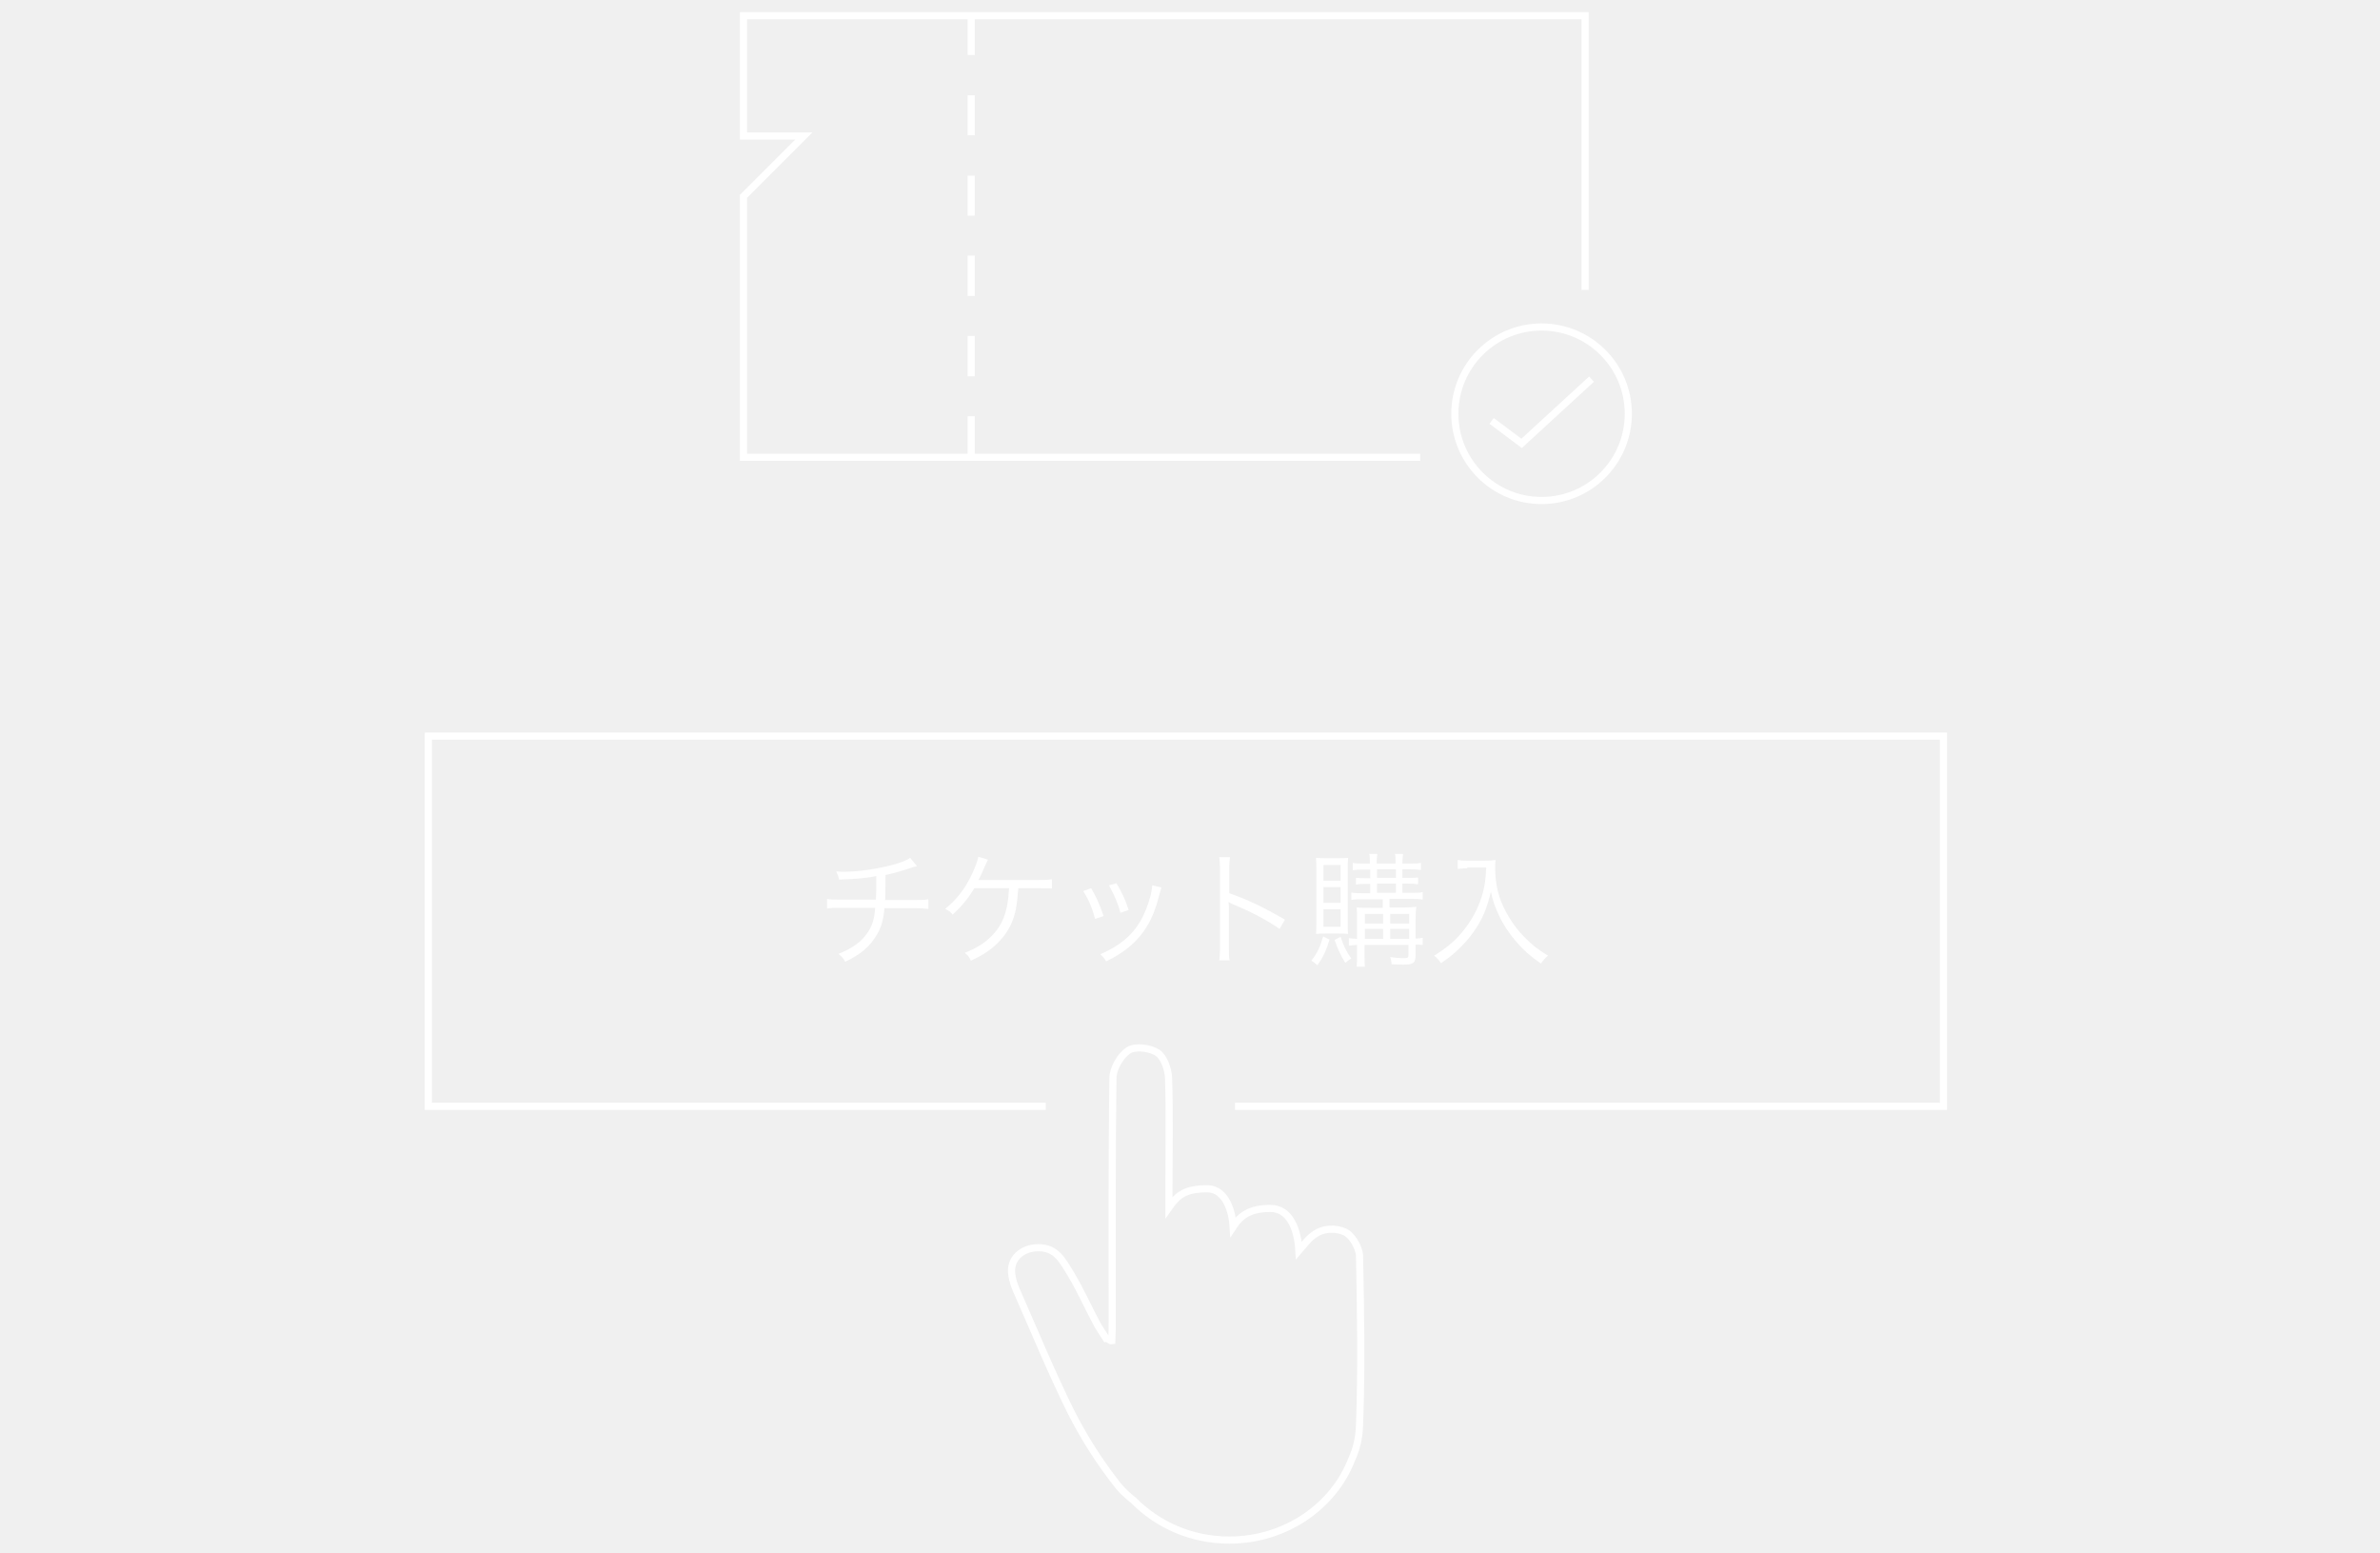
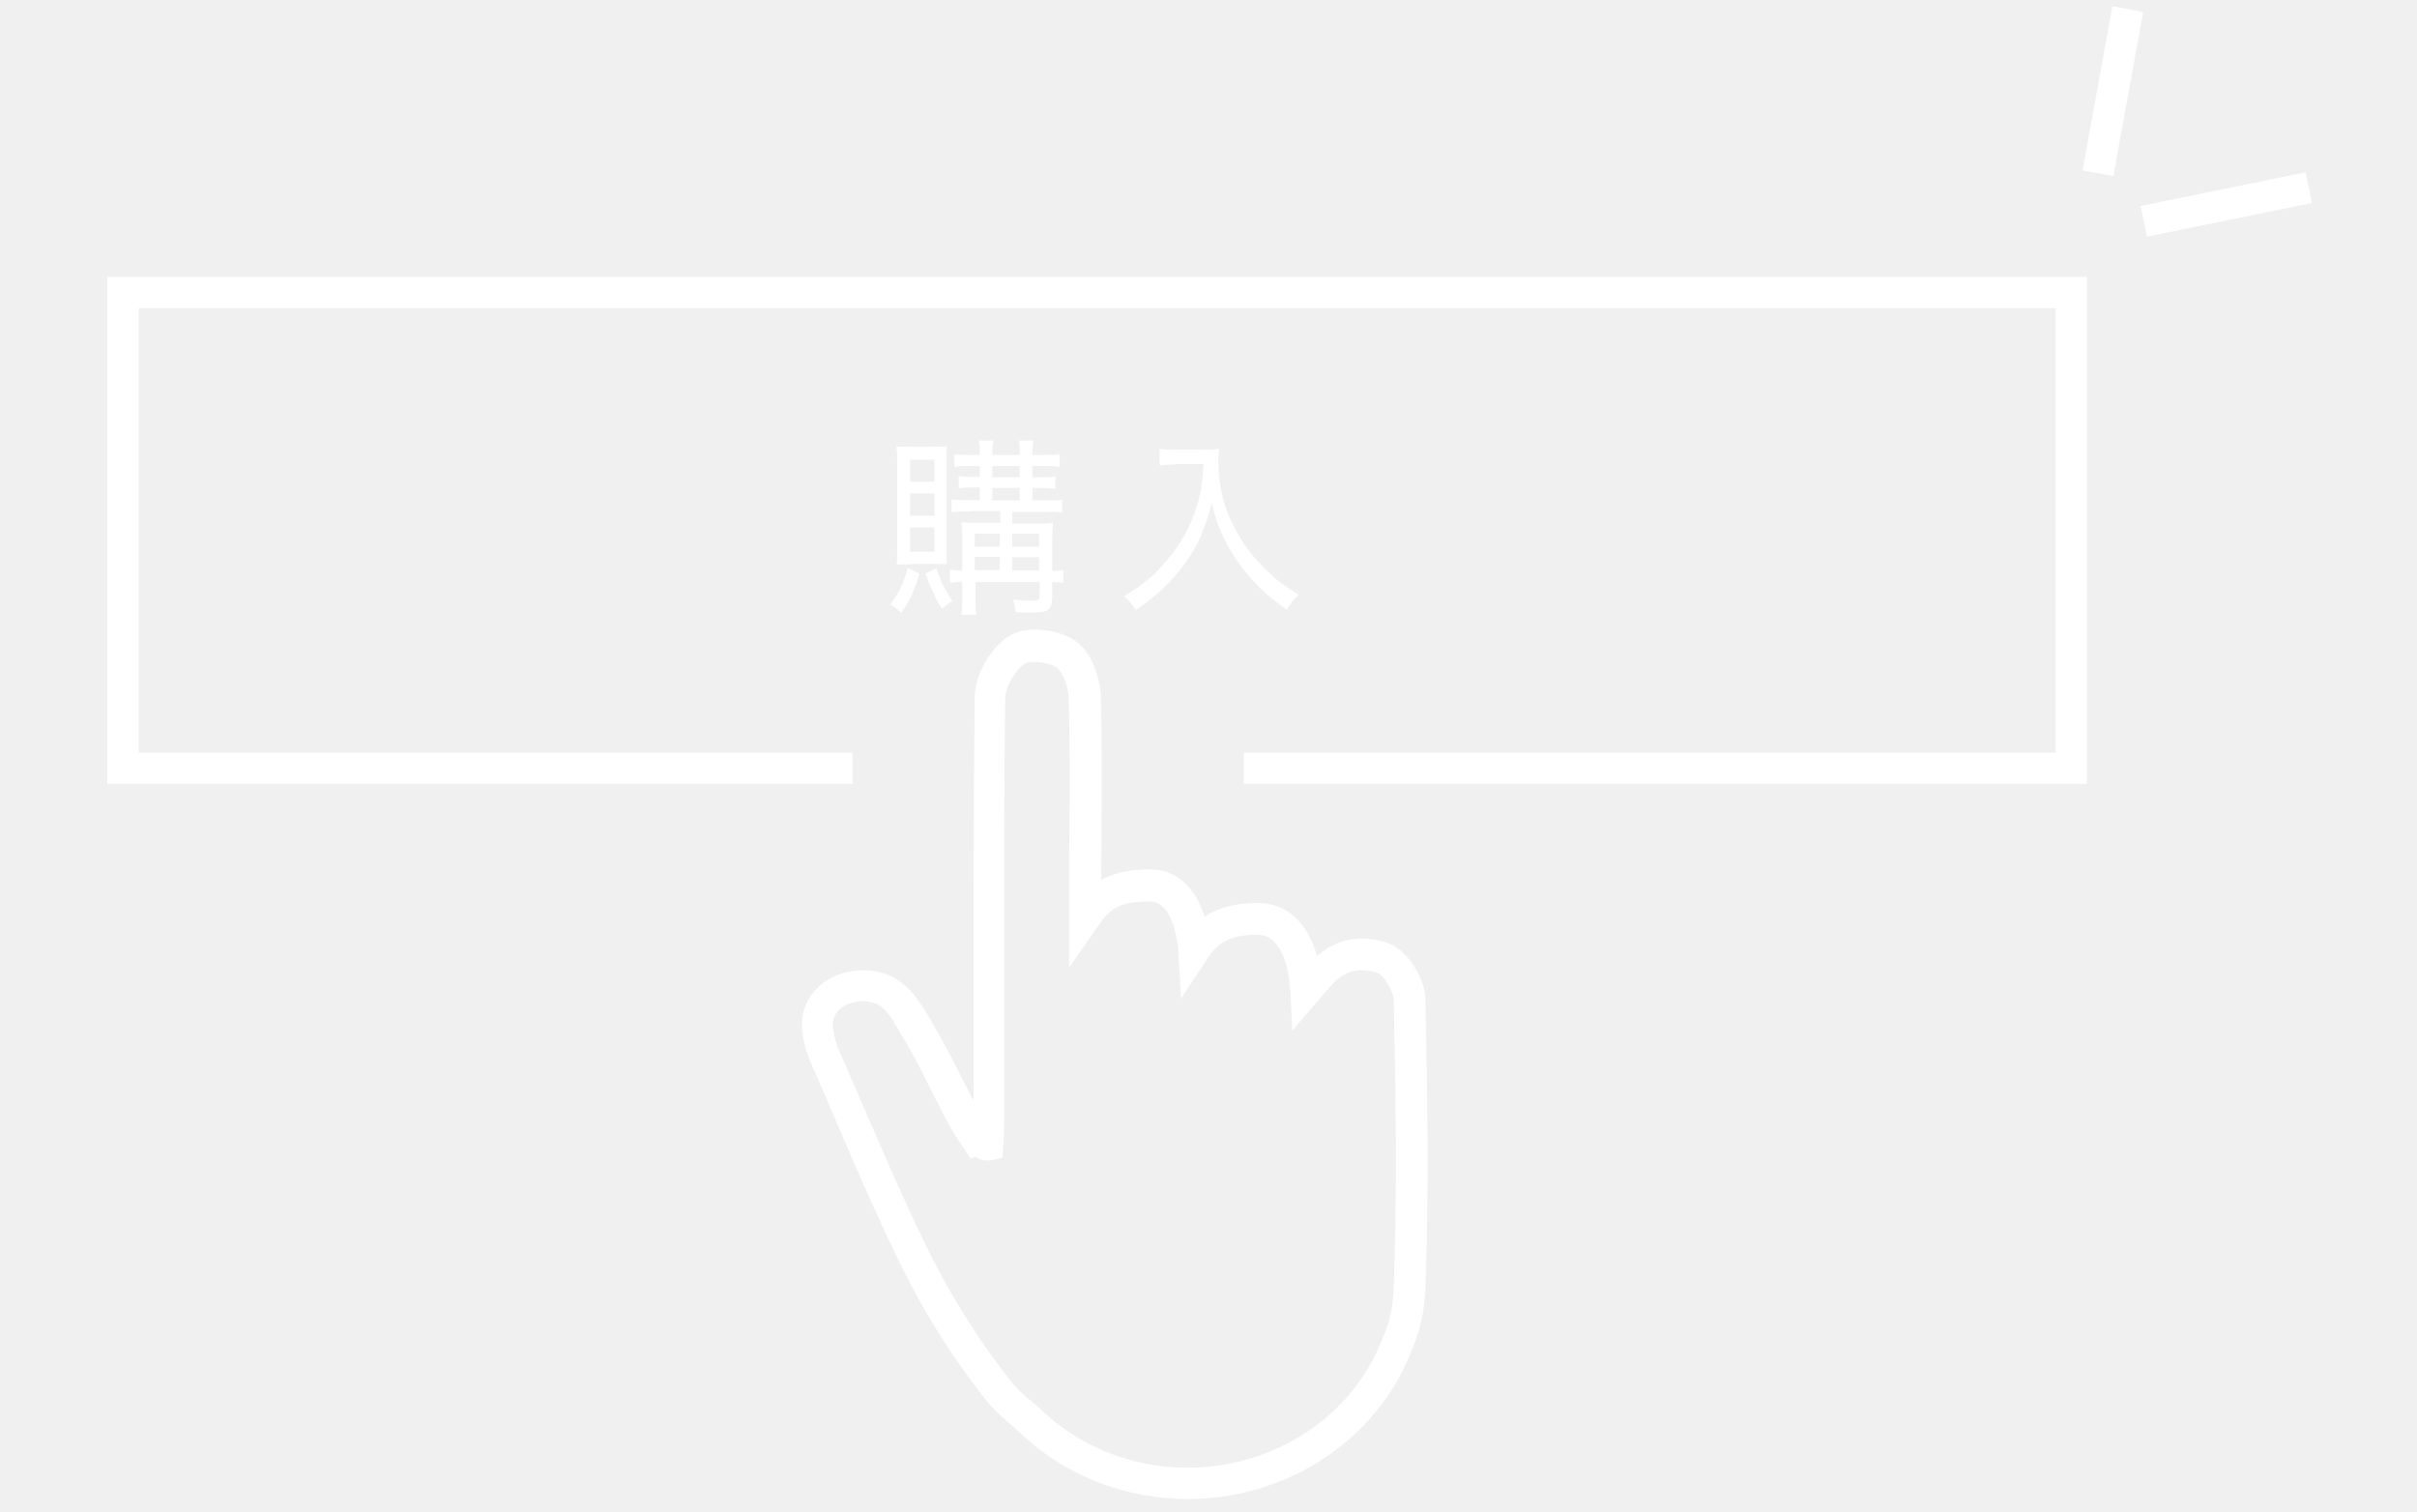
- <svg xmlns="http://www.w3.org/2000/svg" version="1.1" id="レイヤー_1" x="0px" y="0px" viewBox="0 0 666.8 435" style="enable-background:new 0 0 666.8 435;" xml:space="preserve">
+ <svg xmlns="http://www.w3.org/2000/svg" version="1.1" id="レイヤー_1" x="0px" y="0px" width="617.2px" height="386px" viewBox="0 0 617.2 386" style="enable-background:new 0 0 617.2 386;" xml:space="preserve">
  <style type="text/css">
- 	.st0{display:none;}
- 	.st1{display:inline;}
- 	.st2{fill:none;stroke:#8E8E8E;stroke-miterlimit:10;}
- 	.st3{fill:none;stroke:#919191;stroke-miterlimit:10;}
- 	.st4{fill:#919191;}
- 	.st5{font-family:'HiraKakuProN-W3-83pv-RKSJ-H';}
- 	.st6{font-size:20px;}
- 	.st7{letter-spacing:2;}
- 	.st8{display:inline;fill:#08FFF8;}
- 	.st9{fill:none;stroke:#FFFFFF;stroke-width:2;stroke-miterlimit:10;}
- 	.st10{fill:#FFFFFF;}
- 	.st11{fill:none;stroke:#FFFFFF;stroke-width:2;stroke-miterlimit:10;stroke-dasharray:7.654,7.654;}
+ 	.st0{fill:#FFFFFF;}
</style>
-   <g id="レイヤー_1_1_" class="st0">
-     <g id="nav_x5F_about_x5F_icon" class="st1">
-       <path class="st2" d="M368,325.3h-17.7c-2.8,0-5-2.2-5-5v-17.7c0-2.8,2.2-5,5-5H368c2.8,0,5,2.2,5,5v17.7    C373,323,370.8,325.3,368,325.3z" />
-     </g>
-     <g id="nav_x5F_user_x5F_icon" class="st1">
+   <g id="app_x5F_tutorial">
+ </g>
+   <g>
+     <g>
+       <polygon class="st0" points="532.9,200.2 317.6,200.2 317.6,192.2 524.9,192.2 524.9,78.7 35.4,78.7 35.4,192.2 217.7,192.2     217.7,200.2 27.4,200.2 27.4,70.7 532.9,70.7   " />
+       <rect x="518.3" y="19.3" transform="matrix(0.1788 -0.9839 0.9839 0.1788 420.1371 550.0199)" class="st0" width="42.6" height="8" />
+       <rect x="547" y="48.2" transform="matrix(0.9798 -0.1999 0.1999 0.9798 1.0513 114.7185)" class="st0" width="43" height="8" />
      <g>
-         <circle class="st2" cx="359.1" cy="302.3" r="4.7" />
-         <path class="st2" d="M359.2,312.9c-1.5,0-2.8-0.3-4.1-0.8l-6.3,3.9l1,9.2h18.9l1-9.2l-6.3-3.9C362,312.6,360.6,312.9,359.2,312.9     z" />
+         <path class="st0" d="M234.8,146.5c-1.4,4.5-2.4,6.8-4.7,10c-1.3-1.2-1.7-1.5-2.8-2.1c2.3-3.1,3.4-5.3,4.5-9.4L234.8,146.5z      M232.8,144.1c-1.7,0-2.6,0-3.8,0.1c0.1-1,0.1-2.9,0.1-5.1v-20c0-2.3,0-3.6-0.2-5.1c1.1,0.1,2.2,0.1,4,0.1h5.1     c1.7,0,2.7,0,3.8-0.1c-0.1,1-0.1,1.8-0.1,4.7v20.6c0,2.8,0,3.9,0.1,4.8c-1-0.1-2-0.1-3.7-0.1H232.8z M232.4,123h6.2v-5.6h-6.2     V123z M232.4,131.7h6.2V126h-6.2V131.7z M232.4,140.9h6.2v-6.2h-6.2V140.9z M239.1,145.1c1.1,3.4,2.2,5.5,4.1,8.4     c-0.9,0.5-1.5,0.9-2.7,2c-1.9-3.2-2.8-5.3-4.2-9L239.1,145.1z M247.4,130.6c-2.1,0-3.1,0-4.4,0.2v-3.3c1.3,0.2,2.3,0.2,4.4,0.2     h2.8v-3.2h-1.5c-1.7,0-2.8,0-3.9,0.2v-3.1c1.2,0.1,1.9,0.2,3.9,0.2h1.5V119h-2.5c-1.7,0-2.8,0-4,0.2V116c1.2,0.2,2.1,0.2,4.1,0.2     h2.4c0-1.9,0-2.7-0.3-3.7h3.8c-0.2,0.9-0.3,1.8-0.3,3.7h7c0-2.3,0-2.8-0.3-3.7h3.8c-0.2,1.1-0.3,2-0.3,3.7h3.1     c1.9,0,2.9,0,3.9-0.2v3.2c-1.4-0.1-2.2-0.2-3.9-0.2h-3.1v2.9h2.1c1.8,0,2.7,0,3.8-0.2v3.1c-1-0.1-2.3-0.2-3.8-0.2h-2.1v3.2h3.3     c2.1,0,3.2,0,4.3-0.2v3.3c-1.2-0.2-2.2-0.2-4.3-0.2h-8.4v3h5.7c1.9,0,3.4,0,4.7-0.2c-0.1,0.8-0.2,2.5-0.2,4.6v7.7     c1.5,0,1.9-0.1,2.8-0.2v3.2c-0.9-0.1-1.3-0.1-2.8-0.2v3.8c0,3.2-0.9,4-4.8,4c-1.7,0-2.8,0-4.6-0.1c-0.1-1.4-0.3-2.2-0.6-3.2     c1.8,0.2,3.5,0.3,4.8,0.3c1.6,0,2-0.2,2-1.2v-3.6h-16.4v2.8c0,3.3,0,4.1,0.2,5.6h-3.8c0.2-1.5,0.2-2.9,0.2-5.6v-2.8     c-1.5,0-1.9,0.1-3.1,0.2v-3.3c1,0.1,1.7,0.2,3.1,0.2v-7.6c0-1.8,0-3-0.2-4.7c1.4,0.1,2.5,0.1,5.1,0.1h4.8v-3H247.4z M255.3,136.3     h-6.4v3.3h6.4V136.3z M255.3,142.2h-6.4v3.4h6.4V142.2z M253.4,121.9h7V119h-7V121.9z M253.4,127.8h7v-3.2h-7V127.8z      M265.3,139.6v-3.3h-6.8v3.3H265.3z M265.3,145.7v-3.4h-6.8v3.4H265.3z" />
+         <path class="st0" d="M300.1,118.6c-1,0-2.3,0.1-4,0.2v-4.2c1.1,0.2,2,0.2,3.9,0.2h6.8c2.3,0,3.5,0,4.5-0.2     c-0.1,1.1-0.2,2.1-0.2,3.1c0,6.3,1.4,12.1,4.5,17.7c1.9,3.6,4.3,6.8,7.5,9.9c2.7,2.7,4.5,4.1,8.6,6.6c-1.5,1.3-1.9,1.8-3.1,3.8     c-5.8-4-9.7-8-13.3-13.4c-2.9-4.4-4.6-8.4-5.9-13.8c-1.6,6.5-3.6,11-6.9,15.5c-3.3,4.5-7,8.1-12.5,11.8c-0.9-1.5-1.6-2.4-3-3.5     c4.9-3,7.6-5.2,10.9-9.1c3.6-4.2,6.3-9,7.8-14.2c1-3.4,1.4-5.9,1.6-10.5H300.1z" />
      </g>
    </g>
-     <g id="nav_x5F_prapoly_x5F_icon" class="st1">
-       <g>
-         <line class="st2" x1="345.2" y1="300.5" x2="373" y2="300.5" />
-         <line class="st2" x1="345.2" y1="311.4" x2="361.6" y2="311.4" />
-         <line class="st2" x1="345.2" y1="322.4" x2="373" y2="322.4" />
-       </g>
-     </g>
-     <g id="nav_x5F_link_x5F_icon" class="st1">
-       <g>
-         <rect x="345.5" y="299.7" class="st2" width="22.1" height="17.7" />
-         <polyline class="st2" points="372.9,303.9 372.9,323.1 349.9,323.1    " />
-       </g>
-     </g>
-     <g id="menu_x5F_buy_x5F_tk" class="st1">
-       <g>
-         <g>
-           <g>
-             <polygon class="st3" points="383.9,330.9 339,330.9 339,314.6 342.1,311.5 339,311.5 339,305.3 383.9,305.3      " />
-           </g>
-           <g>
-             <g>
-               <line class="st3" x1="350.8" y1="324.9" x2="350.8" y2="328.9" />
-             </g>
-             <g>
-               <line class="st3" x1="350.8" y1="319" x2="350.8" y2="323" />
-             </g>
-             <g>
-               <line class="st3" x1="350.8" y1="313.1" x2="350.8" y2="317.1" />
-             </g>
-             <g>
-               <line class="st3" x1="350.8" y1="307.3" x2="350.8" y2="311.3" />
-             </g>
-           </g>
-         </g>
-         <g>
-           <g>
-             <polyline class="st3" points="376.8,301 376.8,295.6 331.9,295.6 331.9,301.8 335.1,301.8 331.9,304.9 331.9,318.4        335.3,318.4      " />
-           </g>
-         </g>
-       </g>
-     </g>
-     <g id="menu_x5F_point" class="st1">
-       <text transform="matrix(1 0 0 1 352.2719 321.1335)" class="st4 st5 st6 st7">P</text>
-       <circle class="st3" cx="358.9" cy="312.9" r="20.2" />
-     </g>
-     <rect x="-53.9" y="-49" class="st8" width="840.2" height="759.7" />
-   </g>
-   <g id="レイヤー_2" class="st0">
-     <g class="st1">
-       <g>
-         <circle class="st9" cx="201.9" cy="74.2" r="12.1" />
-         <path class="st9" d="M202,101.2c-3.7,0-7.3-0.8-10.5-2.1l-16.3,10.1l2.6,23.7h48.3l2.6-23.7l-16.3-10.1     C209.3,100.5,205.7,101.2,202,101.2z" />
-       </g>
-       <g>
-         <circle class="st9" cx="438.4" cy="74.2" r="12.1" />
-         <path class="st9" d="M438.4,101.2c-3.7,0-7.3-0.8-10.5-2.1l-16.3,10.1l2.6,23.7h48.3l2.6-23.7l-16.3-10.1     C445.6,100.5,442.1,101.2,438.4,101.2z" />
-       </g>
-       <rect x="132.1" y="162.1" class="st9" width="133.4" height="266.9" />
-       <rect x="370.2" y="257" class="st9" width="133.4" height="172" />
-       <g>
-         <path class="st10" d="M29.9,35.6c0.2-1.4,0.3-2.7,0.3-4.5v-3.9h-5.9c-1.8,0-2.8,0.1-4.2,0.3v-3c1.4,0.2,2.4,0.3,4.2,0.3h5.9v-1.9     l-1.6-2.4h-4.3c-1.8,0-2.8,0.1-4.2,0.3v-3c1.4,0.2,2.4,0.3,4.2,0.3h2.8L21,8.7c-1.2-1.8-1.8-2.7-2.4-3.5h4.3     c0.3,0.9,0.7,1.7,2,3.7l7,11.3l7-11.3c1.2-1.9,1.6-2.8,1.9-3.7H45c-0.6,0.7-1.4,1.8-2.5,3.5l-6.2,9.5h2.8c1.8,0,2.8-0.1,4.2-0.3     v3c-1.4-0.2-2.4-0.3-4.2-0.3h-4.3L33.3,23v1.9h5.9c1.8,0,2.8-0.1,4.2-0.3v3c-1.4-0.2-2.4-0.3-4.2-0.3h-5.9v3.9c0,2,0.1,3,0.3,4.5     h-3.7V35.6z" />
-       </g>
-       <line class="st9" x1="31.8" y1="104" x2="0" y2="104" />
-       <line class="st9" x1="31.8" y1="197.6" x2="0" y2="197.6" />
-       <line class="st9" x1="31.8" y1="291.1" x2="0" y2="291.1" />
-       <line class="st9" x1="31.8" y1="384.7" x2="0" y2="384.7" />
-       <line class="st9" x1="430.3" y1="170.4" x2="430.3" y2="243.2" />
-       <line class="st9" x1="443.7" y1="170.4" x2="443.7" y2="243.2" />
-       <polyline class="st9" points="451.6,234.8 436.9,249.6 422.1,234.8   " />
-       <g>
-         <path class="st10" d="M524.6,214.7c0-1.4-0.1-2.4-0.3-3.8c1.2,0.1,2.1,0.1,3.7,0.1h5.6c7.4,0,11.7,4.5,11.7,12.5     c0,4.2-1.3,7.6-3.6,9.9c-2,2-4.8,3-8.1,3H528c-1.6,0-2.5,0-3.7,0.1c0.2-1.3,0.3-2.3,0.3-4V214.7z M533.5,234     c2.6,0,4.7-0.8,6.2-2.4c1.8-1.9,2.8-4.7,2.8-8.1c0-3.5-0.9-6.1-2.6-7.9c-1.5-1.5-3.5-2.3-6.3-2.3h-6.5V234H533.5z" />
-         <path class="st10" d="M552.6,211v3h-3.2v-3H552.6z M552.4,218.3c-0.2,1.2-0.2,2.1-0.2,3.8v10.4c0,1.5,0.1,2.5,0.2,3.8h-3     c0.2-1.4,0.2-2.4,0.2-3.8v-10.4c0-1.6-0.1-2.6-0.2-3.8H552.4z" />
-         <path class="st10" d="M559.1,231c0.2,1.2,0.5,1.8,1.2,2.4c0.8,0.8,2.2,1.2,3.9,1.2c2.9,0,4.7-1.2,4.7-3.2c0-0.9-0.3-1.6-1-2.1     c-0.8-0.5-1.5-0.7-3.9-1.2c-2.7-0.6-3.8-1-4.9-1.7c-1.2-0.8-1.8-2-1.8-3.5c0-1.2,0.5-2.3,1.4-3.2c1.2-1.1,3-1.7,5.2-1.7     c2.3,0,4,0.5,5.2,1.6c0.9,0.7,1.3,1.5,1.8,3l-2.6,0.4c-0.2-0.9-0.4-1.3-0.8-1.8c-0.8-0.8-2-1.3-3.5-1.3c-2.4,0-4.2,1.2-4.2,3     c0,0.8,0.4,1.4,1.1,1.8c0.8,0.4,1.6,0.7,3.7,1.1c3.2,0.7,4.3,1.1,5.3,1.9c1,0.8,1.6,2.1,1.6,3.5c0,3.3-2.8,5.4-7.4,5.4     c-3,0-5.4-0.9-6.6-2.6c-0.5-0.7-0.7-1.3-1.1-2.6L559.1,231z" />
-         <path class="st10" d="M588,223.8c-1-2.6-2.6-3.8-5-3.8c-3.7,0-6,2.9-6,7.3c0,4.4,2.4,7.2,6.1,7.2c1.9,0,3.5-0.8,4.3-2.1     c0.3-0.5,0.5-0.9,0.7-1.7l2.5,0.7c-0.5,1.2-0.8,1.8-1.4,2.6c-1.5,1.8-3.6,2.8-6.3,2.8c-5.2,0-8.6-3.6-8.6-9.3     c0-5.8,3.3-9.5,8.4-9.5c2.8,0,5,1.1,6.4,3.1c0.5,0.6,0.8,1.2,1.2,2.1L588,223.8z" />
-         <path class="st10" d="M593.6,227.3c0-5.8,3.5-9.4,8.9-9.4s8.9,3.7,8.9,9.4s-3.5,9.4-8.8,9.4C597.1,236.7,593.6,233.1,593.6,227.3     z M596.2,227.3c0,4.5,2.4,7.3,6.3,7.3c3.9,0,6.3-2.8,6.3-7.3s-2.4-7.3-6.2-7.3C598.7,220,596.2,222.8,596.2,227.3z" />
-         <path class="st10" d="M628.4,234.1c0-0.4,0-0.6,0.1-1.5c-1.7,2.7-3.7,4-6.7,4c-2.4,0-4.3-0.9-5.3-2.5c-0.6-1-0.9-2.3-0.9-3.9V222     c0-1.5-0.1-2.7-0.2-3.7h3c-0.2,1.2-0.2,2.3-0.2,3.8v7.8c0,3,1.4,4.6,4,4.6c1.9,0,3.5-0.8,4.8-2.6c0.9-1.2,1.2-2,1.5-3.3v-6.4     c0-1.4-0.1-2.6-0.2-3.8h3c-0.2,1.2-0.2,2.2-0.2,3.8v10.4c0,1.5,0.1,2.4,0.3,3.8h-2.8v-2.3H628.4z" />
-         <path class="st10" d="M635.9,236.3c0.2-1.3,0.3-2.2,0.3-3.8v-10.4c0-1.5-0.1-2.4-0.3-3.8h2.8v2.3c0,0.4,0,0.7-0.1,1.4     c1.6-2.7,3.7-4,6.7-4c2.4,0,4.3,0.9,5.3,2.5c0.6,1,0.9,2.2,0.9,3.8v8.2c0,1.7,0.1,2.6,0.2,3.7h-3c0.2-1.3,0.2-2.3,0.2-3.8v-7.8     c0-3-1.4-4.6-4.1-4.6c-1.9,0-3.4,0.8-4.8,2.6c-0.9,1.1-1.3,2-1.5,3.3v6.4c0,1.5,0.1,2.5,0.2,3.8h-2.8V236.3z" />
-         <path class="st10" d="M661.6,213.4c-0.2,1.1-0.2,2.3-0.2,3.7v1.3h1.6c1.5,0,2.2,0,3.4-0.2v2.5c-1.1-0.2-1.9-0.2-3.4-0.2h-1.6     v11.6c0,1,0.1,1.5,0.4,1.8c0.4,0.4,0.9,0.6,1.6,0.6c0.9,0,1.5-0.2,2.6-0.9l0.7,2.3c-1.4,0.6-2.4,0.8-3.8,0.8     c-1.5,0-2.6-0.4-3.3-1c-0.7-0.7-0.9-1.6-0.9-3.2v-11.9h-1.3c-1.1,0-1.9,0.1-3,0.2v-2.5c0.9,0.2,1.6,0.2,3,0.2h1.3v-1.3     c0-1.3-0.1-2.6-0.2-3.7h3.1V213.4z" />
-       </g>
-       <line class="st9" x1="31.8" y1="64.2" x2="31.8" y2="428.9" />
-       <line class="st9" x1="614" y1="428.9" x2="31.8" y2="428.9" />
-       <line class="st11" x1="504.6" y1="162.1" x2="265.5" y2="162.1" />
-       <polygon class="st9" points="477.6,62.8 481.5,70.7 490.2,72 483.9,78.1 485.4,86.7 477.6,82.7 469.8,86.7 471.3,78.1 465,72     473.7,70.7   " />
-       <g>
-         <g>
-           <polygon class="st9" points="635.3,308.5 553.7,308.5 553.7,278.9 559.3,273.2 553.7,273.2 553.7,262 635.3,262     " />
-         </g>
-         <g>
-           <line class="st9" x1="575.1" y1="297.9" x2="575.1" y2="305.2" />
-         </g>
-         <g>
-           <line class="st9" x1="575.1" y1="287" x2="575.1" y2="294.3" />
-         </g>
-         <g>
-           <line class="st9" x1="575.1" y1="276.2" x2="575.1" y2="283.4" />
-         </g>
-         <g>
-           <line class="st9" x1="575.1" y1="265.3" x2="575.1" y2="272.6" />
-         </g>
-       </g>
-     </g>
-   </g>
-   <g id="レイヤー_3">
-     <g>
-       <g>
-         <g>
-           <path class="st9" d="M380.9,351.8c-0.1-2.4-2.2-6-4.3-6.8c-2.4-1-5.9-1.1-8.6,1c-1.2,0.9-1.2,0.9-4.1,4.3      c-0.3-5.5-2.3-11.8-8-11.8c-5.6,0-8.3,1.9-10.4,5.1c-0.2-3.6-1.8-10.6-7.3-10.6c-5.9,0-8.2,1.6-10.7,5.2c0-0.9,0-4.8,0-6.4      c0-9.9,0.2-19.8-0.1-29.8c-0.1-2.5-1.3-5.9-3.1-7.1c-2.1-1.4-6.2-1.9-8.1-0.7c-2.3,1.5-4.4,5.1-4.4,7.9      c-0.3,22.5-0.2,45-0.2,67.5c0,1.7,0,4.3-0.1,6c-0.5,0.1-1.1-0.8-1.6-0.7c-0.7-1.1-1.5-2.2-2.2-3.4c-2.5-4.5-4.9-10-7.5-14.3      s-4.3-7.7-9.3-7.7c-4.5,0-8.2,3.1-7.4,7.7c0.2,1.5,0.7,2.9,1.3,4.3c5,11.3,9.7,22.8,15.2,33.9c3.7,7.3,8.2,14.4,13.3,20.8      c1.3,1.6,2.8,2.9,4.3,4.1c6.7,6.8,16.2,11.1,26.8,11.1c15.7,0,29.2-9.4,34.3-22.6c1.3-2.8,2.1-6,2.2-9.7      C381.5,383.2,381.2,367.5,380.9,351.8z" />
-         </g>
-         <polyline class="st9" points="293,309.9 120,309.9 120,206.2 544.5,206.2 544.5,309.9 346,309.9    " />
-       </g>
-       <g>
-         <g>
-           <circle class="st9" cx="431.9" cy="115.9" r="24.3" />
-           <polyline class="st9" points="417.9,117.9 426.3,124.2 445.9,106.2     " />
-         </g>
-         <g>
-           <g>
-             <g>
-               <polyline class="st9" points="444.1,81.2 444.1,4.4 208.3,4.4 208.3,38.1 225.2,38.1 208.3,55 208.3,128.1 397.9,128.1               " />
-             </g>
-             <g>
-               <line class="st9" x1="272.1" y1="4.2" x2="272.1" y2="15.4" />
-               <line class="st9" x1="272.1" y1="26.7" x2="272.1" y2="37.9" />
-               <line class="st9" x1="272.1" y1="49.2" x2="272.1" y2="60.4" />
-               <line class="st9" x1="272.1" y1="71.6" x2="272.1" y2="82.9" />
-               <line class="st9" x1="272.1" y1="94.1" x2="272.1" y2="105.4" />
-               <line class="st9" x1="272.1" y1="116.6" x2="272.1" y2="127.9" />
-             </g>
-           </g>
-         </g>
-       </g>
-     </g>
-   </g>
-   <g>
-     <path class="st10" d="M256.9,242.6c-0.4,0.1-0.4,0.1-1.1,0.3c-2.6,0.9-4.9,1.6-7.7,2.2c0,3.4-0.1,5.6-0.1,7h8.4c2,0,2.5,0,3.7-0.2   v2.7c-1.3-0.1-1.9-0.2-3.7-0.2h-8.6c-0.3,3.3-0.9,5.5-2.3,7.7c-1.8,3-4.4,5.3-8.7,7.3c-0.6-1.1-0.9-1.4-1.9-2.2   c3.8-1.5,6.5-3.4,8.2-6c1.3-1.9,1.9-3.9,2.1-6.9h-9.8c-1.8,0-2.4,0-3.7,0.2v-2.7c1.2,0.2,1.7,0.2,3.7,0.2h10   c0.1-1.5,0.1-3.5,0.1-6.6c-2.2,0.5-5.2,0.8-10.4,1c-0.2-0.9-0.3-1.2-0.8-2.3c1,0.1,1.5,0.1,2,0.1c4.5,0,10.2-0.9,14.7-2.2   c2-0.6,2.9-1,4-1.7L256.9,242.6z" />
-     <path class="st10" d="M285.3,248.8c-0.4,5.1-0.8,7.2-1.9,9.8c-1.3,2.9-3.3,5.3-6,7.4c-1.5,1.1-2.8,1.9-5.4,3.1   c-0.5-1.1-0.8-1.5-1.7-2.2c3-1.2,5.3-2.5,7.4-4.6c3.2-3.1,4.7-7,5-13.5h-9.7c-2,3.2-3.6,5.1-6.1,7.4c-0.6-0.8-0.9-1-2.1-1.6   c3.2-2.6,5.5-5.5,7.5-9.7c1-2.2,1.5-3.5,1.8-4.9l2.7,0.8c-0.3,0.6-0.4,0.8-0.9,1.9c-0.8,1.9-1.4,3.2-1.8,3.8c0.6,0,0.6,0,16.3,0   c2.2,0,2.9,0,4.3-0.2v2.6c-0.9-0.1-0.9-0.1-4.3-0.1H285.3z" />
-     <path class="st10" d="M305.7,248.8c1.4,2.4,2.2,4.1,3.5,7.8l-2.4,0.8c-0.8-3.1-1.8-5.4-3.3-7.8L305.7,248.8z M325.4,248.6   c-0.2,0.6-0.2,0.6-0.8,2.8c-0.6,2.5-1.8,5.7-3.1,7.8c-2.5,4.3-6.2,7.5-11.6,10.1c-0.5-0.9-0.8-1.2-1.6-2c5.4-2.4,8.7-5.1,11.1-9.1   c1.3-2.2,2.3-4.8,3-7.5c0.2-1.2,0.4-2,0.4-2.4v-0.1c0-0.1,0-0.1,0-0.2L325.4,248.6z M312.8,247.4c1.9,3.3,2.5,4.7,3.4,7.5l-2.3,0.8   c-0.6-2.5-1.7-5-3.2-7.7L312.8,247.4z" />
-     <path class="st10" d="M341.6,269.1c0.1-0.9,0.2-1.8,0.2-3.7v-21.7c0-1.9-0.1-2.7-0.2-3.6h3c-0.1,0.9-0.2,1.6-0.2,3.6v6.5   c5.4,1.9,9.5,3.9,15.6,7.4l-1.5,2.6c-3.3-2.3-8.1-4.9-13.1-6.9c-0.5-0.2-0.8-0.4-1.1-0.6l-0.1,0c0.1,0.7,0.1,1.2,0.1,2.1v10.5   c0,2,0,2.7,0.2,3.7H341.6z" />
-     <path class="st10" d="M372.5,263.2c-1,3.2-1.8,4.9-3.4,7.2c-0.8-0.7-1-0.9-1.7-1.3c1.7-2.2,2.5-3.9,3.3-6.8L372.5,263.2z    M371.5,261.5c-1.2,0-2,0-2.8,0.1c0.1-0.7,0.1-2,0.1-3.6v-14c0-1.7,0-2.7-0.1-3.7c0.8,0.1,1.6,0.1,2.9,0.1h3.4c1.2,0,2,0,2.7-0.1   c-0.1,0.8-0.1,1.4-0.1,3.5v14.3c0,1.9,0,2.9,0.1,3.5c-0.8-0.1-1.5-0.1-2.7-0.1H371.5z M370.8,246.7h4.8v-4.4h-4.8V246.7z    M370.8,252.9h4.8v-4.4h-4.8V252.9z M370.8,259.6h4.8v-4.9h-4.8V259.6z M375.6,262.4c0.8,2.5,1.5,4,3,6.1c-0.6,0.3-0.9,0.6-1.7,1.2   c-1.4-2.3-2.1-3.9-3-6.4L375.6,262.4z M381.9,251.9c-1.5,0-2.3,0-3.3,0.2v-2.1c0.9,0.2,1.7,0.2,3.3,0.2h2v-2.6h-1.1   c-1.3,0-2,0-2.9,0.2v-1.9c0.9,0.1,1.5,0.1,2.9,0.1h1.1v-2.4H382c-1.3,0-2.1,0-3,0.2v-2.1c0.8,0.2,1.6,0.2,3,0.2h1.8   c0-1.4,0-2-0.2-2.7h2.3c-0.1,0.7-0.2,1.3-0.2,2.7h5.3c0-1.6,0-2.1-0.2-2.7h2.3c-0.1,0.8-0.2,1.5-0.2,2.7h2.2c1.4,0,2.2,0,3-0.2v2   c-1-0.1-1.7-0.2-2.9-0.2h-2.3v2.4h1.5c1.4,0,2,0,2.9-0.1v1.9c-0.8-0.1-1.7-0.2-2.9-0.2h-1.5v2.6h2.4c1.6,0,2.3,0,3.3-0.2v2.1   c-0.9-0.2-1.7-0.2-3.3-0.2h-6v2.4h4.1c1.4,0,2.5-0.1,3.4-0.2c-0.1,0.7-0.2,1.8-0.2,3.4v5.5c0.9,0,1.4-0.1,2-0.2v2   c-0.7-0.1-1-0.1-2-0.1v2.9c0,2.2-0.6,2.7-3.3,2.7c-1.1,0-1.9,0-3.4-0.1c-0.1-0.9-0.2-1.3-0.4-2c1.4,0.2,2.7,0.3,3.6,0.3   c1.3,0,1.5-0.1,1.5-0.9v-2.8h-12.3v2.2c0,2.3,0,2.9,0.1,3.9h-2.3c0.1-1.1,0.1-2.1,0.1-3.9v-2.2c-1,0-1.4,0.1-2.3,0.2v-2.1   c0.8,0.1,1.3,0.1,2.3,0.2v-5.4c0-1.3,0-2.2-0.1-3.4c0.9,0.1,1.9,0.1,3.9,0.1h3.4v-2.4H381.9z M387.5,256h-5.1v2.7h5.1V256z    M387.5,260.2h-5.1v2.8h5.1V260.2z M385.8,245.9h5.3v-2.4h-5.3V245.9z M385.8,250.1h5.3v-2.6h-5.3V250.1z M394.8,258.6V256h-5.3   v2.7H394.8z M394.8,263v-2.8h-5.3v2.8H394.8z" />
-     <path class="st10" d="M411.1,243.2c-0.7,0-1.5,0.1-2.7,0.2v-2.5c0.7,0.1,1.4,0.2,2.7,0.2h4.6c1.7,0,2.6-0.1,3.3-0.2   c-0.1,0.9-0.1,1.5-0.1,2.3c0,4.4,0.9,8.3,3,12.2c1.4,2.6,3.1,5,5.3,7.2c2.1,2.1,3.4,3.2,6.5,5.1c-0.9,0.8-1.2,1.1-2,2.2   c-3-2.1-4.7-3.6-6.8-6c-2-2.3-3.8-5-5-7.6c-1-2.2-1.6-3.7-2.2-6.5c-1.1,4.7-2.5,8-4.9,11.3c-1.3,1.9-2.9,3.6-4.7,5.3   c-1.3,1.2-2.2,1.9-4.4,3.4c-0.6-0.9-1-1.4-1.9-2.1c3.8-2.4,5.8-4.1,8.1-6.9c2.5-3.1,4.3-6.4,5.4-10.2c0.7-2.4,0.9-4.1,1.1-7.6   H411.1z" />
+     <path class="st0" d="M303.4,382.8c-16.9,0-32.6-6.5-44.3-18.2c-2.2-1.8-4.8-4-7.1-6.8c-8-10-15.1-21.1-21.1-33   c-6.2-12.5-11.8-25.3-17.1-37.8c-2.1-4.9-4.3-10-6.5-15c-0.9-2-1.9-4.7-2.3-7.7c-0.7-4.1,0.3-8.1,2.9-11.1   c2.9-3.5,7.5-5.4,12.6-5.4c9.5,0,13.4,6.4,17.1,12.6l0.7,1.2c2.4,4,4.7,8.5,6.9,12.9c1.1,2.2,2.3,4.5,3.4,6.7c0-6.4,0-12.8,0-19.2   c0-27.5,0-55.9,0.3-83.9c0-5.5,3.8-12.4,8.6-15.6c4.7-2.9,12.7-1.8,17,1.1c4.1,2.7,6.4,9.2,6.6,14.2c0.3,11.2,0.3,22.4,0.2,33.3   c0,4.4-0.1,8.8-0.1,13.1v0.5c3.1-1.7,7-2.7,12.6-2.7c7.1,0,11.7,5.3,13.8,12.1c3.6-2.4,8-3.5,13.6-3.5c7.3,0,12.7,4.9,15.1,13.5   c0.4-0.3,0.8-0.6,1.3-1c5.7-4.4,12.8-3.9,17.2-2.1c5,2,9,9,9.2,14.1l0,0.1c0.5,24,0.9,48.8,0,73.6c-0.2,5.9-1.4,11.4-3.7,16.5   C351.5,367.7,328.7,382.8,303.4,382.8z M220.3,255.7c-2.7,0-5.1,1-6.4,2.6c-1.1,1.3-1.4,2.8-1.1,4.7l0,0.2c0.2,1.6,0.7,3.3,1.7,5.6   c2.2,5,4.4,10.1,6.5,15c5.4,12.4,10.9,25.2,17,37.4c5.8,11.4,12.6,22,20.2,31.6c1.8,2.3,4.1,4.2,6,5.7l0.4,0.3   c10.2,10.3,23.9,16,38.7,16c22.1,0,42-13.1,49.5-32.5l0.1-0.2c1.9-4.1,2.9-8.5,3-13.5c0.9-24.6,0.5-49.3,0-73.2   c-0.1-2.4-2.6-6.4-4.1-6.9l-0.1,0c-2.4-1-6.3-1.3-9.4,1c-1.6,1.2-1.6,1.2-5.8,6.1l-6.5,7.6l-0.5-10c-0.2-3.4-1.3-14.5-8.4-14.5   c-7.3,0-10.3,2.2-12.8,6.1l-6.7,10.2l-0.7-12.1c0-0.1-0.8-12.7-7.3-12.7c-8,0-10.3,2-13.3,6.4l-7.3,10.5v-22.7   c0-4.4,0-8.8,0.1-13.2c0.1-10.8,0.1-21.9-0.2-32.9c-0.1-3.3-1.8-7-3-7.8c-2.4-1.6-7-1.8-8.2-1c-2.5,1.6-5,6-5,8.9   c-0.4,28-0.3,56.4-0.3,83.8c0,7,0,14,0,20.9c0,2.7,0,6.8-0.2,9.5l-0.2,3.1l-3,0.6c-1.7,0.3-3-0.3-3.8-0.8l-1.4,0.3l-1.5-2.3   c-0.4-0.6-0.8-1.2-1.2-1.8c-0.8-1.1-1.5-2.3-2.3-3.6c-1.7-3.1-3.4-6.5-5.1-9.8c-2.1-4.3-4.3-8.7-6.5-12.3l-0.8-1.3   C226.8,258.2,225.1,255.7,220.3,255.7z" />
  </g>
</svg>
